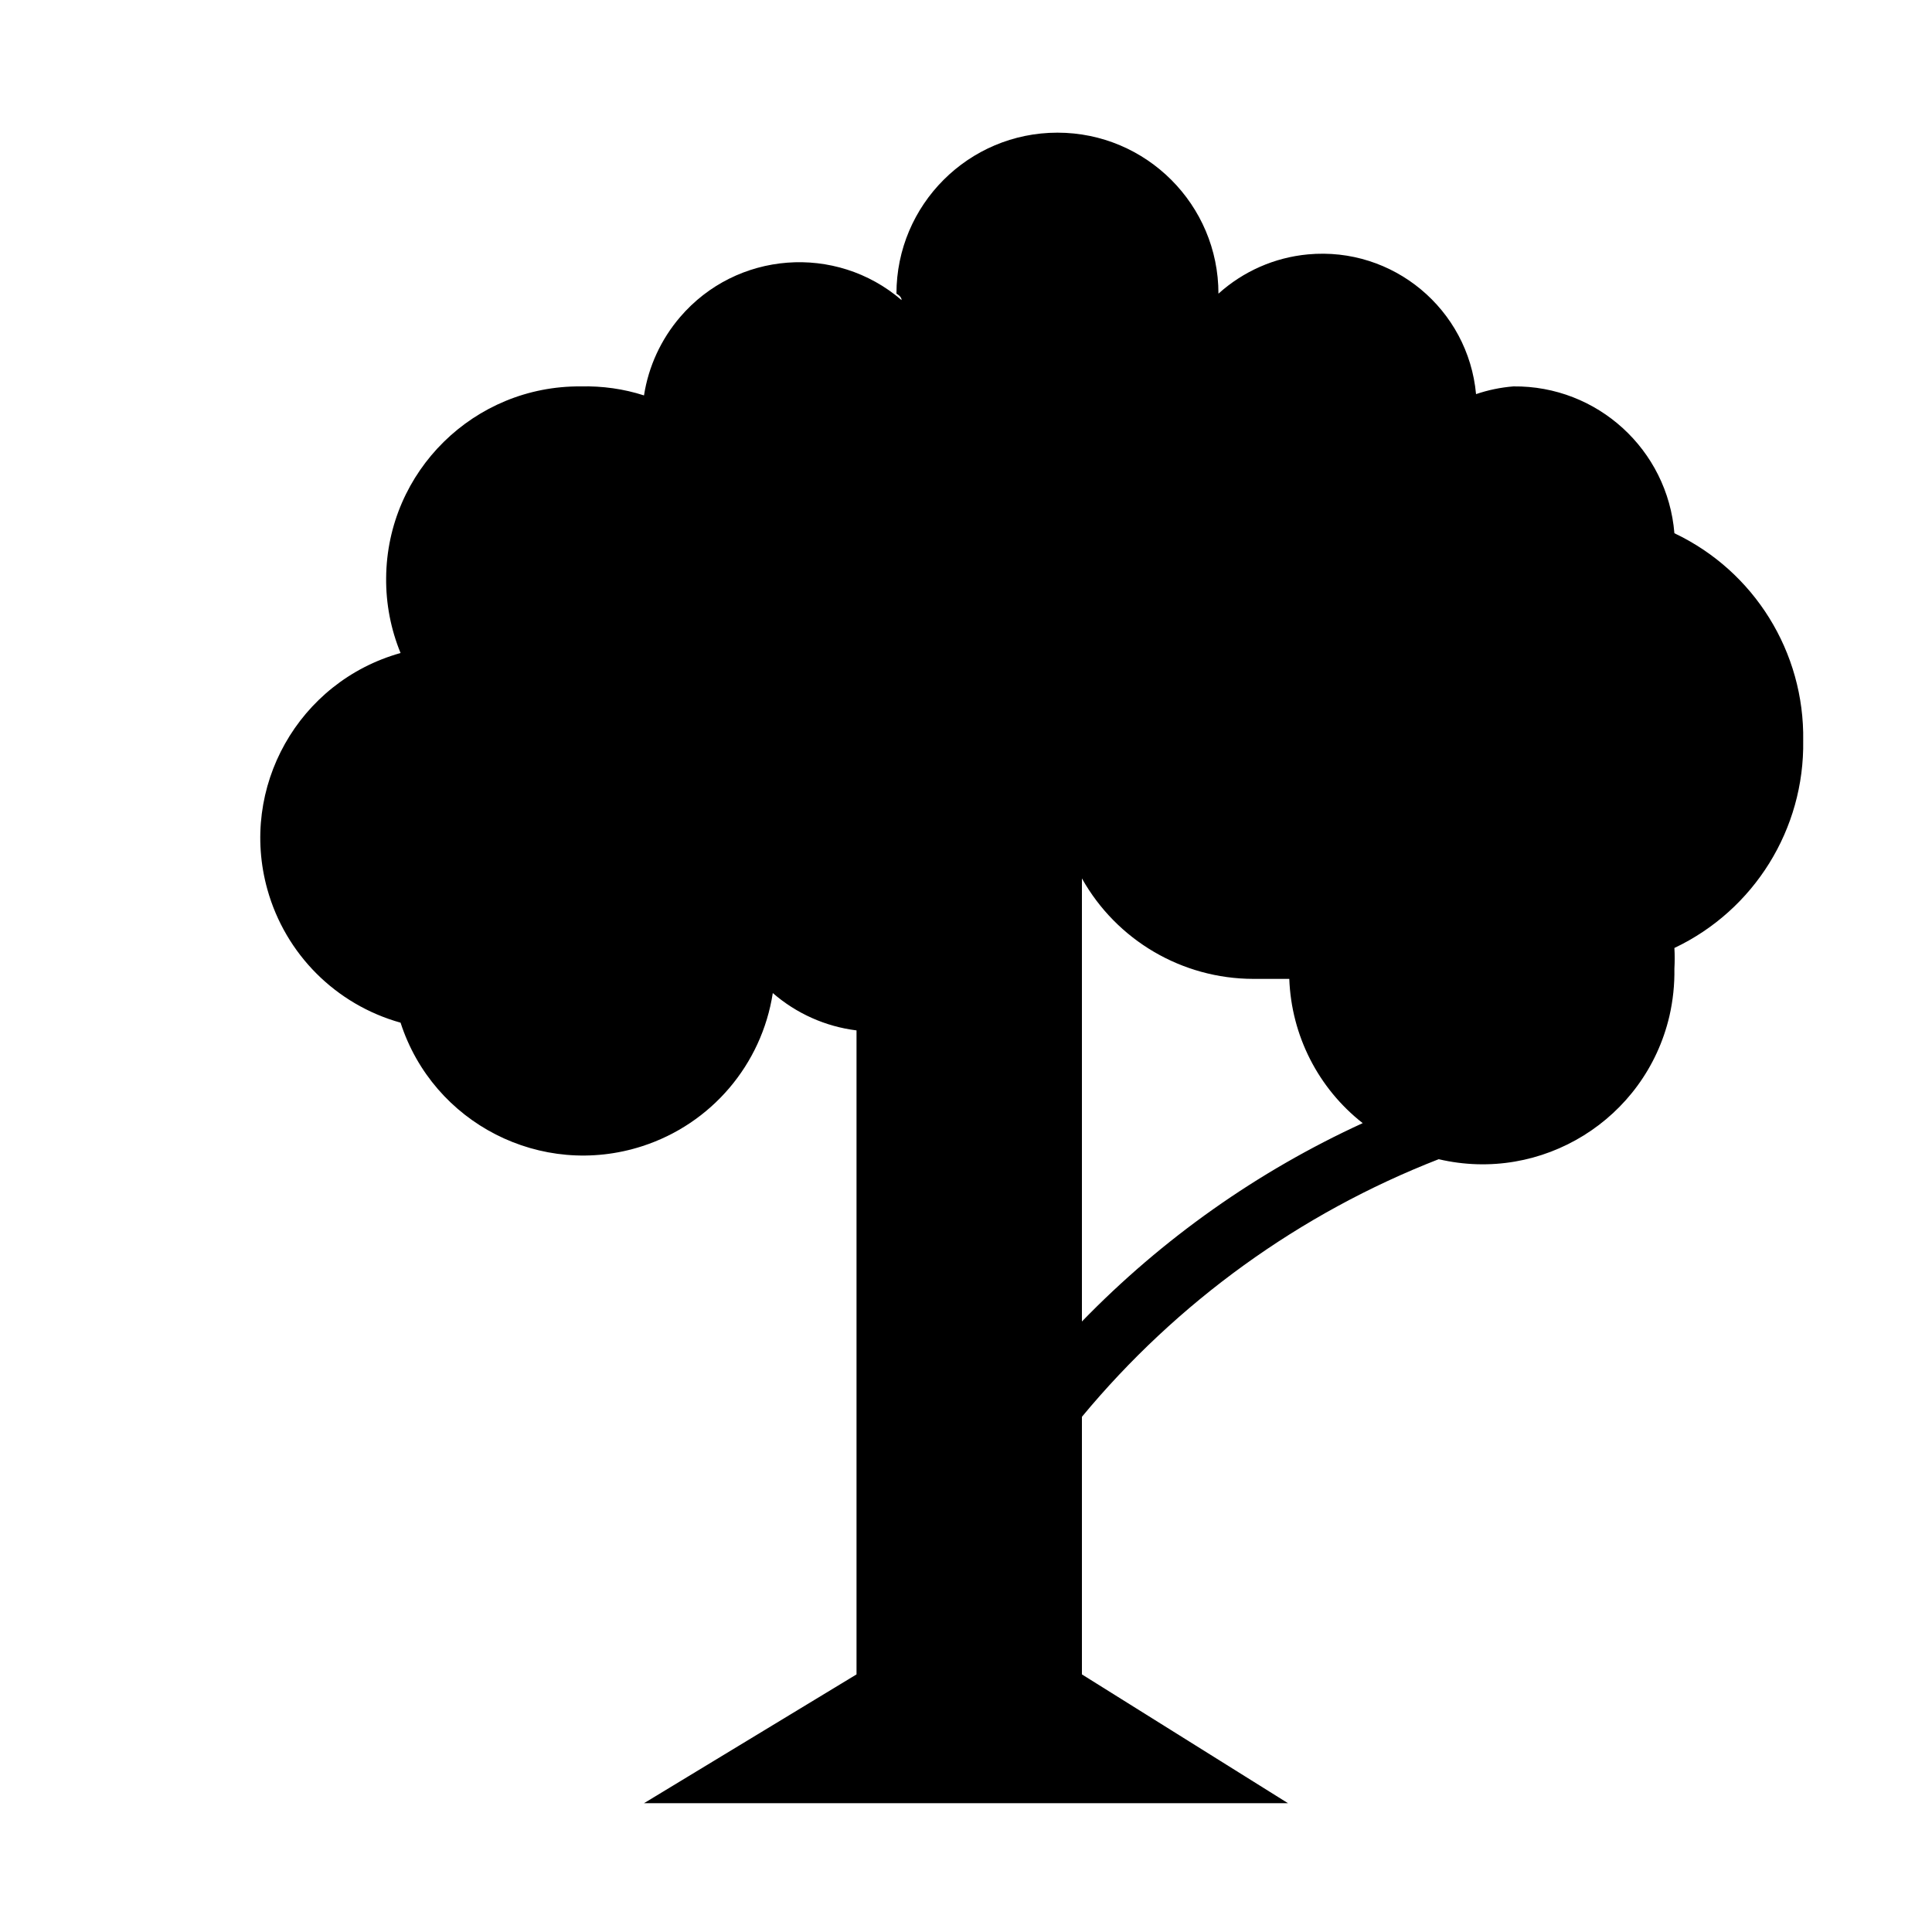
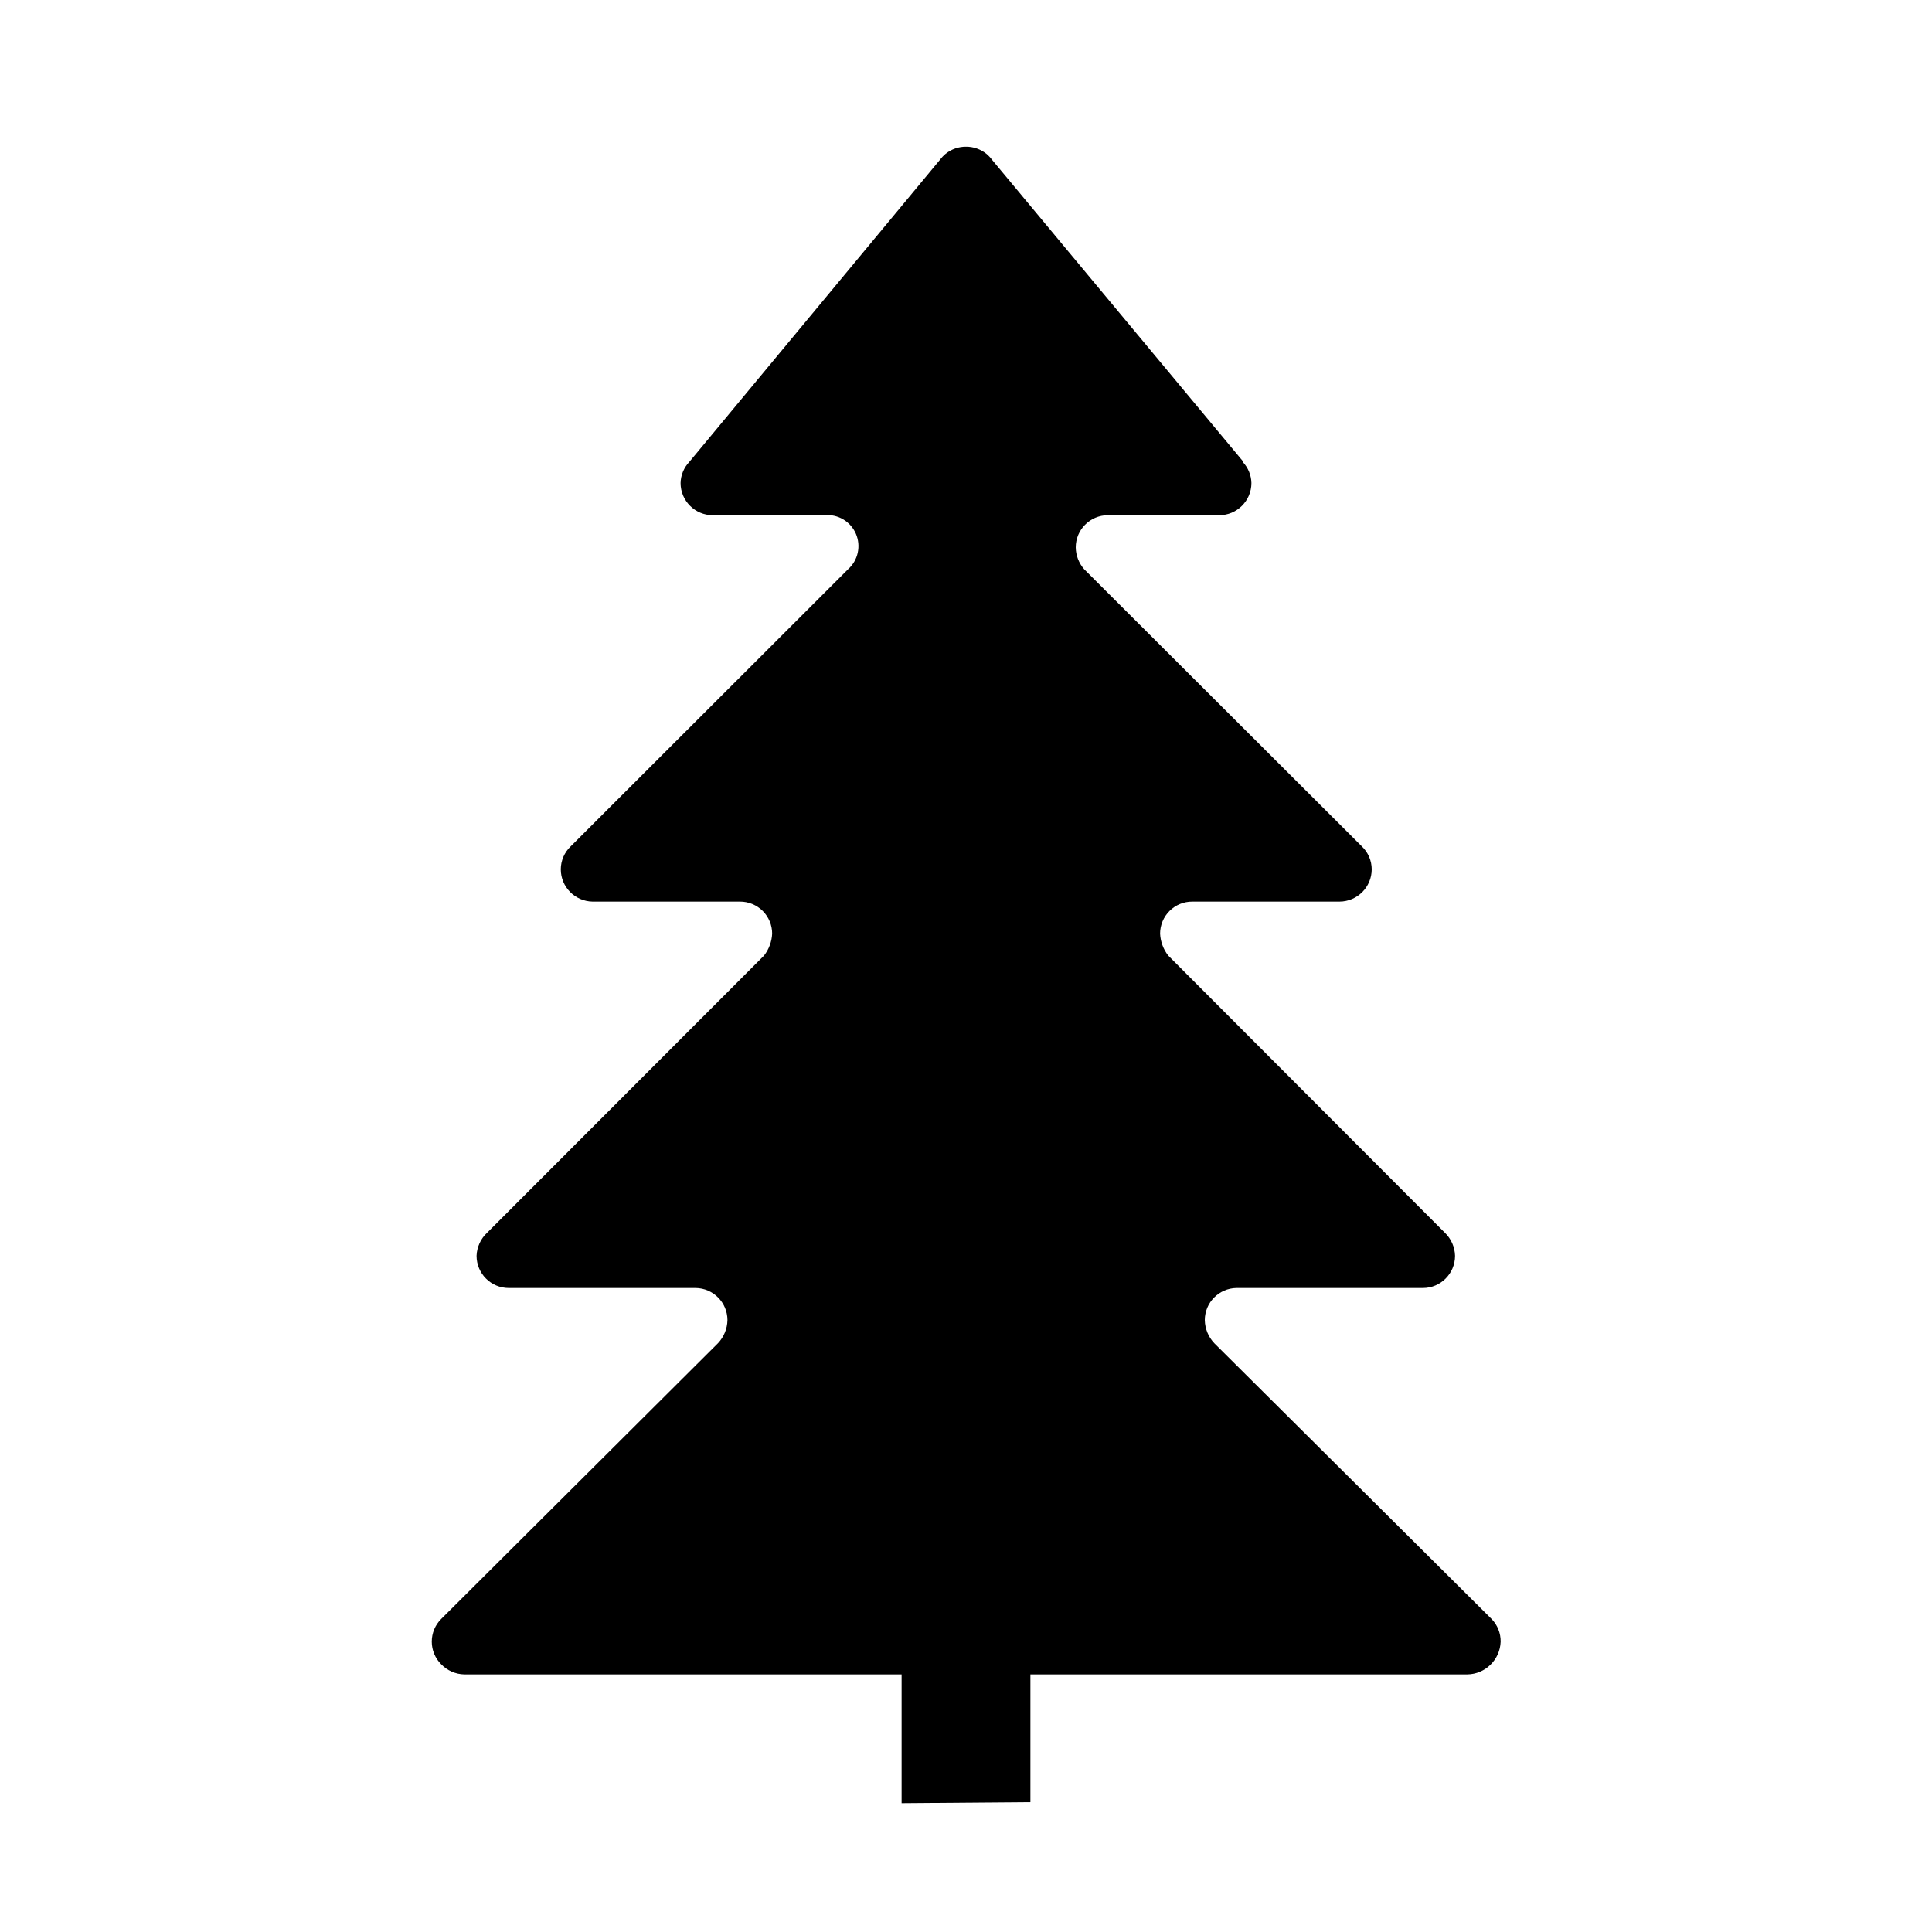
- <svg xmlns="http://www.w3.org/2000/svg" version="1.1" id="Layer_1" x="0px" y="0px" width="15px" height="15px" viewBox="0 0 15 15" style="enable-background:new 0 0 15 15;" xml:space="preserve">
-   <path d="M14,5.75c0.011-0.686-0.38-1.316-1-1.61C12.947,3.491,12.401,2.993,11.75,3  c-0.099,0.008-0.196,0.028-0.29,0.06c-0.061-0.66-0.645-1.146-1.305-1.085C9.896,1.999,9.653,2.106,9.46,2.28l0,0  c0-0.69-0.56-1.25-1.25-1.25S6.96,1.59,6.96,2.28C6.96,2.28,7,2.3,7,2.33C6.489,1.891,5.718,1.95,5.28,2.462  C5.132,2.635,5.035,2.845,5,3.07C4.842,3.019,4.676,2.996,4.51,3C3.682,2.993,3.004,3.659,2.998,4.487  C2.996,4.687,3.034,4.885,3.11,5.07C2.317,5.292,1.855,6.114,2.076,6.906C2.216,7.408,2.608,7.8,3.11,7.94  c0.253,0.783,1.093,1.212,1.876,0.959C5.522,8.726,5.914,8.266,6,7.71C6.183,7.869,6.409,7.97,6.65,8v5L5,14h5l-1.6-1  v-2c0.738-0.891,1.692-1.58,2.77-2c0.801,0.188,1.603-0.309,1.791-1.11C12.989,7.769,13.002,7.644,13,7.52  c0.003-0.053,0.003-0.107,0-0.16C13.62,7.066,14.011,6.436,14,5.75z M8.4,10.26V6.82C8.67,7.301,9.178,7.599,9.73,7.6  h0.28c0.016,0.439,0.224,0.849,0.57,1.12C9.764,9.094,9.025,9.616,8.4,10.26z" />
+ <svg xmlns="http://www.w3.org/2000/svg" id="Layer_1" data-name="Layer 1" width="15" height="15" viewBox="0 0 15 15">
+   <path d="M9.428,10.429a.269.269,0,0,1-.074-.18A.25.25,0,0,1,9.6,10h1.447a.25.25,0,0,0,.25-.25.258.258,0,0,0-.079-.179L9.07,7.419a.3.3,0,0,1-.063-.17A.249.249,0,0,1,9.257,7H10.4a.251.251,0,0,0,.25-.251.247.247,0,0,0-.077-.178L8.432,4.434,8.418,4.42a.262.262,0,0,1-.066-.17A.25.25,0,0,1,8.6,4h.866a.25.25,0,0,0,.25-.25.246.246,0,0,0-.068-.164h.006L7.7,1.238a.253.253,0,0,0-.042-.044A.249.249,0,0,0,7.5,1.139h0a.249.249,0,0,0-.158.055.253.253,0,0,0-.042.044L5.352,3.586a.246.246,0,0,0-.068.164.25.25,0,0,0,.25.25H6.4a.241.241,0,0,1,.184.42l-.014.014L4.431,6.571a.247.247,0,0,0-.077.178A.251.251,0,0,0,4.6,7H5.745a.249.249,0,0,1,.25.249.3.3,0,0,1-.063.17L3.782,9.571A.258.258,0,0,0,3.7,9.75a.25.25,0,0,0,.25.25H5.4a.25.25,0,0,1,.248.249.269.269,0,0,1-.074.18l-2.14,2.132-.009.009a.248.248,0,0,0,0,.351A.256.256,0,0,0,3.605,13H7v1l1-.008V13h3.391a.263.263,0,0,0,.26-.254.248.248,0,0,0-.071-.177Z" />
</svg>
